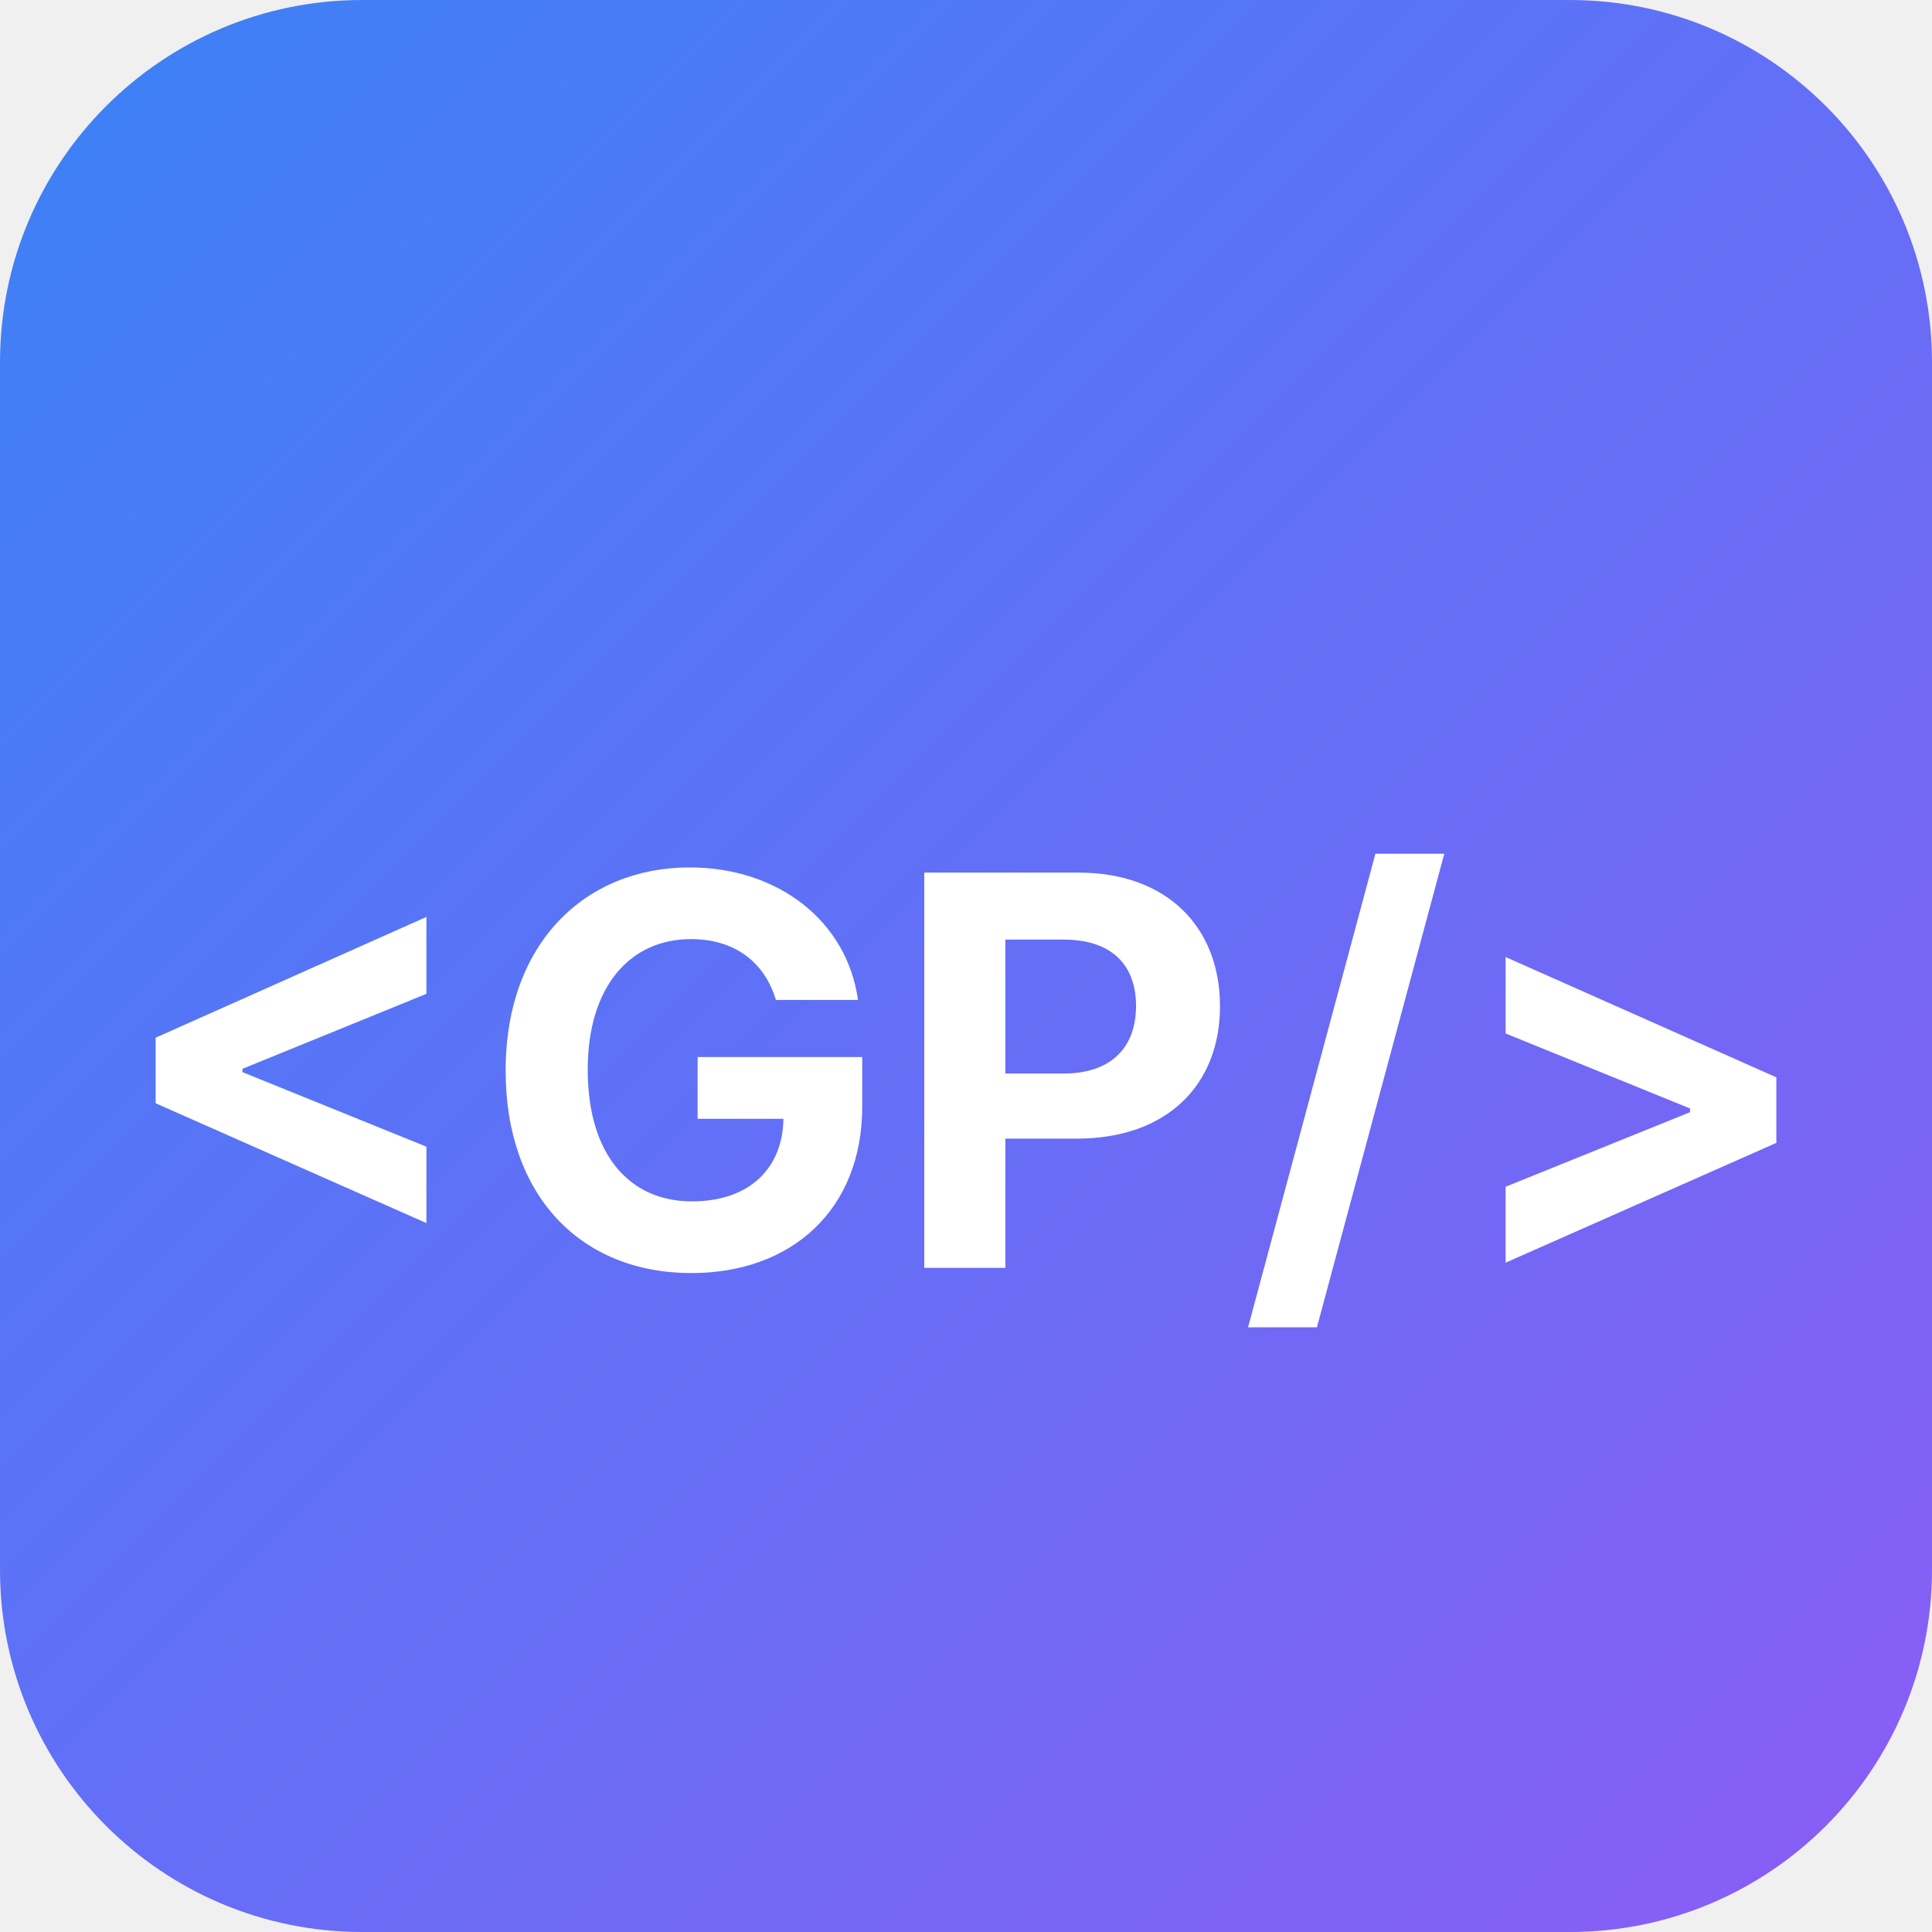
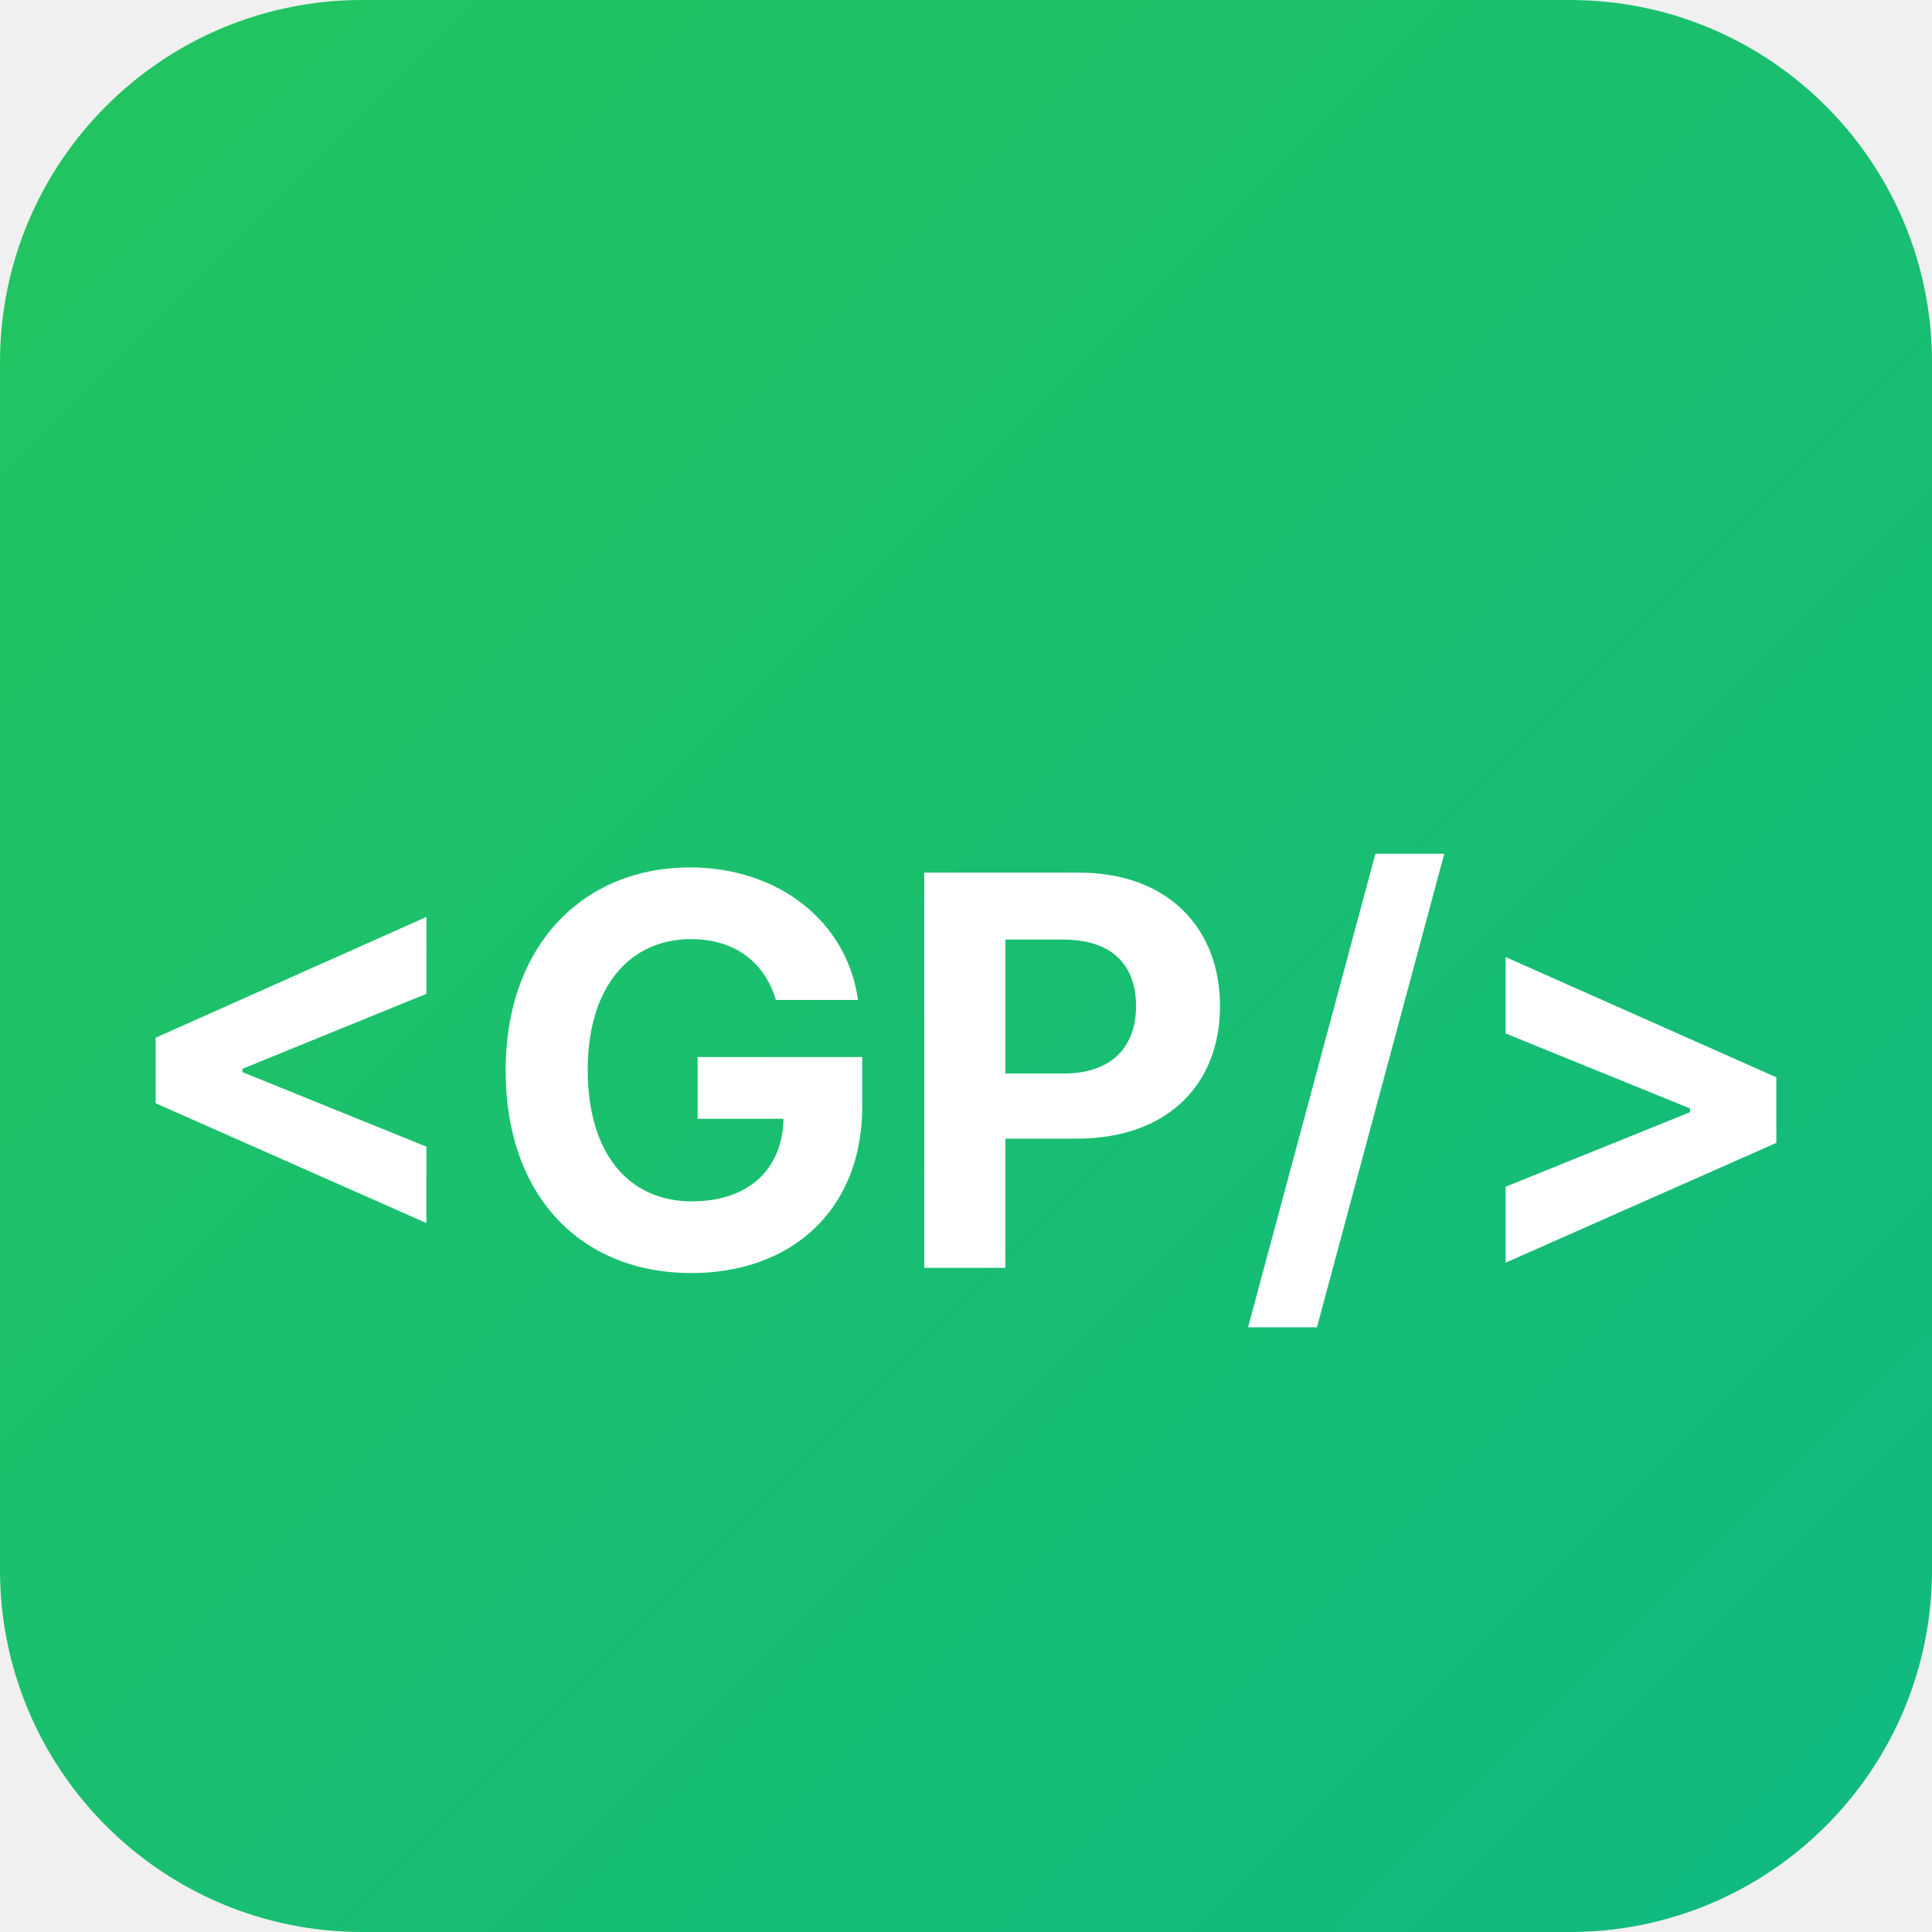
<svg xmlns="http://www.w3.org/2000/svg" viewBox="0 0 64 64">
  <defs>
    <linearGradient id="grad" x1="0%" y1="0%" x2="100%" y2="100%">
-       <stop offset="0%" style="stop-color:#3b82f6" />
-       <stop offset="100%" style="stop-color:#8b5cf6" />
+       <stop offset="0%" style="stop-color:#22c55e" />
+       <stop offset="100%" style="stop-color:#10b981" />
    </linearGradient>
  </defs>
  <rect width="64" height="64" rx="12" fill="url(#grad)" />
  <text x="32" y="42" font-family="Inter, system-ui, sans-serif" font-size="18" font-weight="700" fill="white" text-anchor="middle">&lt;GP/&gt;</text>
</svg>
